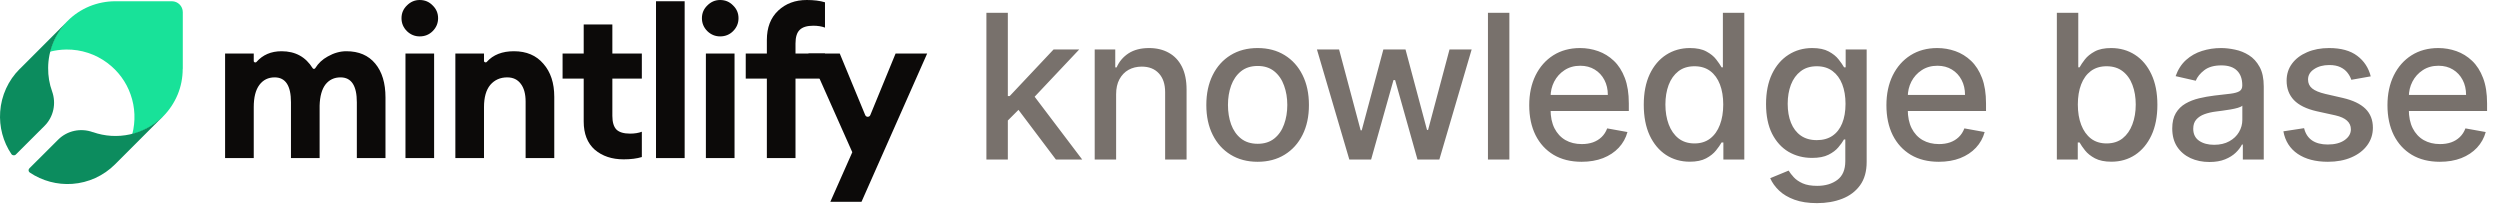
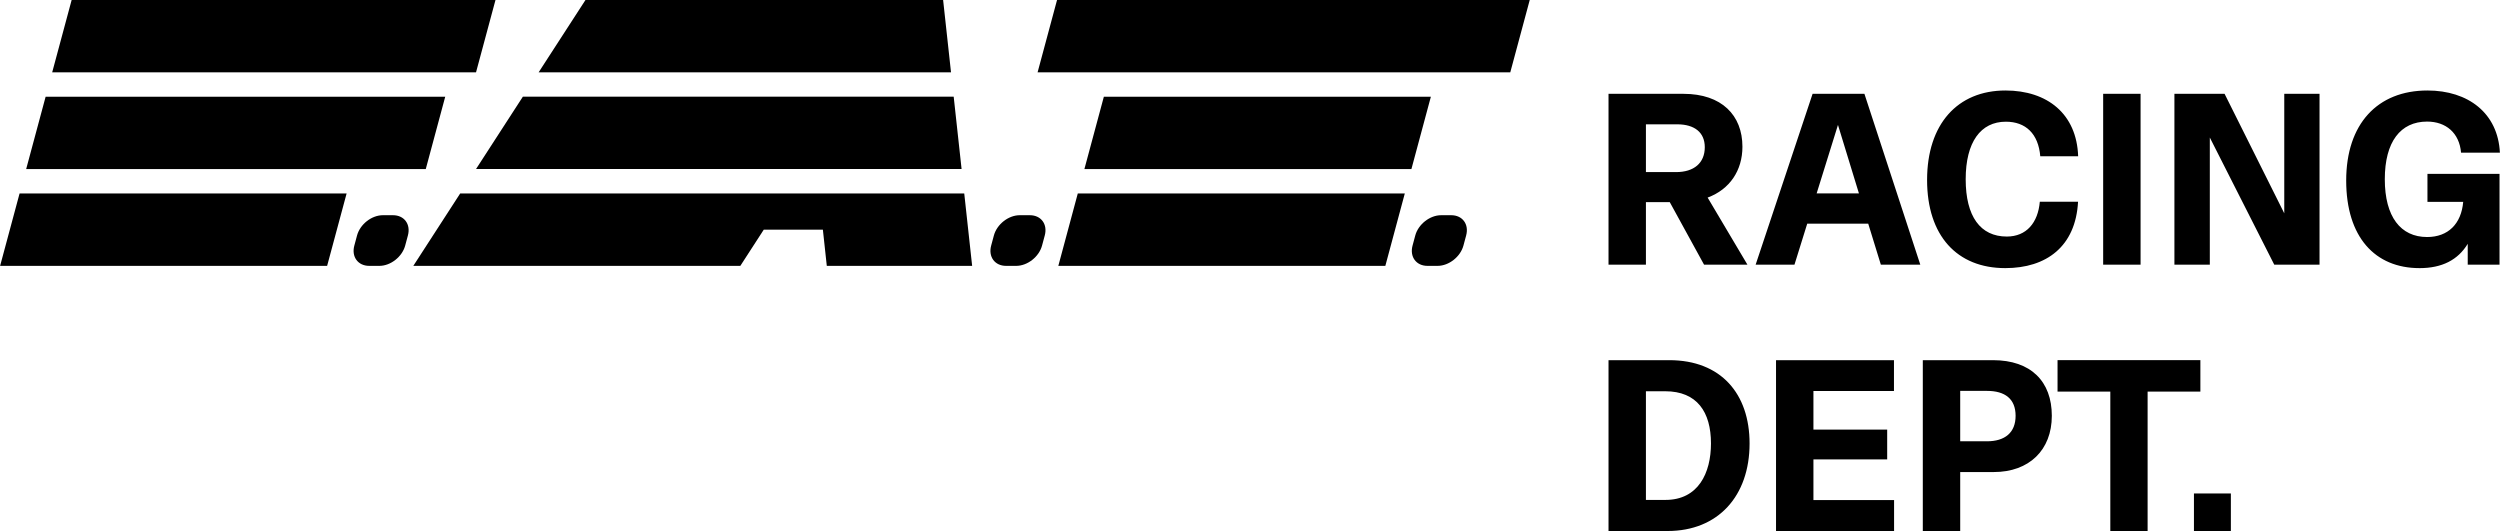
- <svg xmlns="http://www.w3.org/2000/svg" width="223" height="19" viewBox="0 0 223 19" fill="none">
-   <path d="M76.846 18H74.066L76.025 13.579L72.108 4.775H74.906L77.177 10.266C77.261 10.469 77.549 10.469 77.632 10.265L79.886 4.775H82.703L76.846 18Z" fill="#0C0A09" />
-   <path d="M68.404 14.101V7.013H66.52V4.775H68.404V3.563C68.404 2.456 68.74 1.585 69.411 0.951C70.083 0.317 70.934 0 71.966 0C72.601 0 73.142 0.068 73.589 0.205V2.462C73.291 2.35 72.943 2.294 72.545 2.294C71.985 2.294 71.581 2.419 71.332 2.667C71.084 2.904 70.959 3.308 70.959 3.88V4.775H73.589V7.013H70.959V14.101H68.404Z" fill="#0C0A09" />
-   <path d="M64.234 3.246C63.799 3.246 63.419 3.09 63.096 2.779C62.773 2.456 62.611 2.07 62.611 1.623C62.611 1.175 62.773 0.796 63.096 0.485C63.419 0.162 63.799 0 64.234 0C64.694 0 65.079 0.162 65.39 0.485C65.714 0.796 65.875 1.175 65.875 1.623C65.875 2.07 65.714 2.456 65.39 2.779C65.079 3.09 64.694 3.246 64.234 3.246ZM62.965 14.101V4.775H65.521V14.101H62.965Z" fill="#0C0A09" />
-   <path d="M58.516 14.101V0.112H61.071V14.101H58.516Z" fill="#0C0A09" />
-   <path d="M55.629 14.213C54.584 14.213 53.726 13.927 53.055 13.355C52.396 12.771 52.066 11.932 52.066 10.837V7.013H50.182V4.775H52.066V2.182H54.622V4.775H57.252V7.013H54.622V10.334C54.622 10.906 54.746 11.316 54.995 11.565C55.243 11.801 55.648 11.919 56.207 11.919C56.605 11.919 56.953 11.863 57.252 11.751V14.008C56.804 14.145 56.263 14.213 55.629 14.213Z" fill="#0C0A09" />
-   <path d="M40.618 14.102V4.775H43.173V5.436C43.173 5.558 43.339 5.612 43.42 5.521C43.989 4.887 44.796 4.57 45.841 4.57C46.96 4.57 47.836 4.943 48.471 5.689C49.117 6.423 49.441 7.405 49.441 8.636V14.102H46.885V9.065C46.885 8.381 46.742 7.853 46.456 7.48C46.17 7.094 45.766 6.902 45.244 6.902C44.622 6.902 44.118 7.126 43.733 7.573C43.36 8.021 43.173 8.68 43.173 9.55V14.102H40.618Z" fill="#0C0A09" />
-   <path d="M37.436 3.246C37.001 3.246 36.622 3.09 36.299 2.779C35.975 2.456 35.814 2.07 35.814 1.623C35.814 1.175 35.975 0.796 36.299 0.485C36.622 0.162 37.001 0 37.436 0C37.897 0 38.282 0.162 38.593 0.485C38.916 0.796 39.078 1.175 39.078 1.623C39.078 2.07 38.916 2.456 38.593 2.779C38.282 3.09 37.897 3.246 37.436 3.246ZM36.168 14.101V4.775H38.723V14.101H36.168Z" fill="#0C0A09" />
-   <path d="M31.83 14.102V9.121C31.83 7.642 31.345 6.902 30.375 6.902C29.815 6.902 29.368 7.113 29.032 7.536C28.709 7.959 28.534 8.587 28.51 9.42V14.102H25.954V9.121C25.954 7.642 25.469 6.902 24.499 6.902C23.927 6.902 23.473 7.126 23.138 7.573C22.802 8.021 22.634 8.68 22.634 9.55V14.102H20.078V4.775H22.634V5.443C22.634 5.564 22.797 5.618 22.877 5.527C23.44 4.889 24.186 4.57 25.115 4.57C26.341 4.57 27.266 5.075 27.889 6.084C27.941 6.168 28.068 6.167 28.12 6.082C28.389 5.644 28.761 5.296 29.237 5.036C29.784 4.726 30.337 4.57 30.897 4.57C32.004 4.57 32.862 4.937 33.471 5.671C34.081 6.404 34.385 7.412 34.385 8.692V14.102H31.83Z" fill="#0C0A09" />
-   <path d="M16.305 6.139V1.086C16.305 0.544 15.865 0.112 15.331 0.112H10.281C9.488 0.112 8.702 0.269 7.972 0.568C7.242 0.874 6.574 1.314 6.016 1.88L5.977 1.919C5.239 2.666 4.713 3.593 4.446 4.614C4.925 4.488 5.419 4.426 5.914 4.418C7.234 4.402 8.53 4.826 9.582 5.62C10.532 6.327 11.255 7.301 11.648 8.425C12.056 9.564 12.103 10.806 11.797 11.977C12.81 11.71 13.745 11.183 14.491 10.444L14.53 10.405C15.088 9.847 15.535 9.179 15.842 8.449C16.148 7.718 16.297 6.932 16.297 6.139H16.305Z" fill="#18E299" />
-   <path d="M4.295 6.053C4.303 4.503 4.921 3.016 6.008 1.904L1.807 6.108C1.791 6.124 1.775 6.131 1.76 6.147C0.735 7.165 0.117 8.527 0.015 9.967C-0.079 11.313 0.273 12.644 1.024 13.756C1.096 13.862 1.29 13.897 1.4 13.795L3.974 11.227C4.78 10.421 5.03 9.223 4.647 8.151C4.404 7.486 4.287 6.773 4.295 6.053Z" fill="#0C8C5E" />
-   <path d="M14.505 10.406C13.7 11.196 12.69 11.744 11.595 11.987C10.492 12.23 9.349 12.159 8.285 11.784C8.285 11.784 8.277 11.784 8.269 11.784C7.198 11.4 6 11.65 5.195 12.449L2.62 15.016C2.511 15.126 2.526 15.306 2.659 15.392C3.77 16.136 5.101 16.496 6.446 16.402C7.886 16.3 9.24 15.682 10.265 14.656L10.304 14.617L14.505 10.414V10.406Z" fill="#0C8C5E" />
-   <path d="M89.745 10.902L89.733 8.569H90.065L93.977 4.414H96.265L91.803 9.144H91.503L89.745 10.902ZM87.987 14.232V1.142H89.899V14.232H87.987ZM94.188 14.232L90.672 9.566L91.989 8.23L96.534 14.232H94.188ZM99.558 8.403V14.232H97.647V4.414H99.481V6.012H99.603C99.829 5.492 100.182 5.075 100.664 4.759C101.15 4.444 101.761 4.286 102.499 4.286C103.168 4.286 103.754 4.427 104.256 4.708C104.759 4.985 105.149 5.399 105.426 5.948C105.703 6.498 105.842 7.178 105.842 7.987V14.232H103.93V8.218C103.93 7.506 103.745 6.95 103.374 6.549C103.004 6.144 102.494 5.942 101.847 5.942C101.403 5.942 101.009 6.038 100.664 6.23C100.323 6.421 100.053 6.703 99.852 7.073C99.656 7.44 99.558 7.883 99.558 8.403ZM112.18 14.431C111.26 14.431 110.457 14.22 109.771 13.798C109.085 13.376 108.552 12.786 108.173 12.027C107.793 11.269 107.604 10.382 107.604 9.368C107.604 8.35 107.793 7.459 108.173 6.696C108.552 5.933 109.085 5.341 109.771 4.919C110.457 4.497 111.26 4.286 112.18 4.286C113.101 4.286 113.904 4.497 114.59 4.919C115.276 5.341 115.809 5.933 116.188 6.696C116.568 7.459 116.757 8.35 116.757 9.368C116.757 10.382 116.568 11.269 116.188 12.027C115.809 12.786 115.276 13.376 114.59 13.798C113.904 14.22 113.101 14.431 112.18 14.431ZM112.187 12.826C112.783 12.826 113.278 12.668 113.67 12.353C114.062 12.038 114.352 11.618 114.539 11.094C114.731 10.57 114.827 9.992 114.827 9.362C114.827 8.735 114.731 8.16 114.539 7.636C114.352 7.107 114.062 6.683 113.67 6.364C113.278 6.044 112.783 5.884 112.187 5.884C111.586 5.884 111.087 6.044 110.691 6.364C110.299 6.683 110.007 7.107 109.815 7.636C109.628 8.16 109.534 8.735 109.534 9.362C109.534 9.992 109.628 10.57 109.815 11.094C110.007 11.618 110.299 12.038 110.691 12.353C111.087 12.668 111.586 12.826 112.187 12.826ZM120.36 14.232L117.471 4.414H119.446L121.37 11.624H121.466L123.396 4.414H125.372L127.289 11.592H127.385L129.296 4.414H131.271L128.389 14.232H126.439L124.445 7.144H124.298L122.303 14.232H120.36ZM134.636 1.142V14.232H132.725V1.142H134.636ZM141.079 14.431C140.112 14.431 139.279 14.224 138.58 13.81C137.885 13.393 137.348 12.807 136.969 12.053C136.594 11.294 136.407 10.406 136.407 9.387C136.407 8.382 136.594 7.495 136.969 6.728C137.348 5.961 137.877 5.362 138.554 4.932C139.236 4.502 140.033 4.286 140.945 4.286C141.499 4.286 142.036 4.378 142.556 4.561C143.076 4.745 143.542 5.032 143.956 5.424C144.369 5.816 144.695 6.325 144.934 6.952C145.172 7.574 145.291 8.33 145.291 9.221V9.899H137.487V8.467H143.419C143.419 7.964 143.316 7.519 143.112 7.131C142.907 6.739 142.62 6.43 142.249 6.204C141.882 5.978 141.452 5.865 140.958 5.865C140.421 5.865 139.952 5.997 139.551 6.262C139.155 6.521 138.848 6.862 138.631 7.284C138.418 7.702 138.311 8.156 138.311 8.646V9.764C138.311 10.421 138.426 10.979 138.657 11.439C138.891 11.899 139.217 12.251 139.635 12.494C140.052 12.732 140.54 12.852 141.098 12.852C141.461 12.852 141.791 12.801 142.089 12.698C142.387 12.592 142.645 12.434 142.863 12.225C143.08 12.017 143.246 11.759 143.361 11.452L145.17 11.778C145.025 12.31 144.765 12.777 144.39 13.178C144.019 13.574 143.553 13.883 142.99 14.105C142.432 14.322 141.795 14.431 141.079 14.431ZM150.727 14.424C149.935 14.424 149.227 14.222 148.605 13.817C147.987 13.408 147.502 12.826 147.148 12.072C146.798 11.313 146.624 10.404 146.624 9.343C146.624 8.281 146.801 7.374 147.154 6.62C147.512 5.865 148.002 5.288 148.624 4.887C149.247 4.487 149.952 4.286 150.74 4.286C151.35 4.286 151.84 4.389 152.21 4.593C152.585 4.793 152.875 5.028 153.08 5.296C153.289 5.565 153.45 5.801 153.566 6.006H153.681V1.142H155.592V14.232H153.725V12.705H153.566C153.45 12.914 153.284 13.152 153.067 13.421C152.854 13.689 152.56 13.924 152.185 14.124C151.81 14.324 151.324 14.424 150.727 14.424ZM151.149 12.794C151.699 12.794 152.164 12.649 152.543 12.36C152.926 12.066 153.216 11.659 153.412 11.139C153.612 10.619 153.713 10.014 153.713 9.323C153.713 8.642 153.615 8.045 153.419 7.534C153.223 7.022 152.935 6.624 152.556 6.338C152.176 6.053 151.708 5.91 151.149 5.91C150.574 5.91 150.095 6.059 149.711 6.357C149.328 6.656 149.038 7.063 148.842 7.578C148.65 8.094 148.554 8.676 148.554 9.323C148.554 9.98 148.652 10.57 148.848 11.094C149.044 11.618 149.334 12.034 149.718 12.34C150.105 12.643 150.583 12.794 151.149 12.794ZM162.076 18.119C161.296 18.119 160.625 18.017 160.063 17.812C159.504 17.607 159.048 17.337 158.695 17C158.341 16.663 158.077 16.295 157.902 15.894L159.545 15.217C159.66 15.404 159.813 15.602 160.005 15.811C160.201 16.024 160.465 16.205 160.798 16.355C161.134 16.504 161.567 16.578 162.095 16.578C162.82 16.578 163.418 16.401 163.891 16.048C164.364 15.698 164.601 15.14 164.601 14.373V12.443H164.48C164.364 12.652 164.198 12.884 163.981 13.139C163.768 13.395 163.474 13.617 163.099 13.804C162.724 13.992 162.236 14.085 161.635 14.085C160.859 14.085 160.161 13.904 159.538 13.542C158.921 13.176 158.431 12.636 158.068 11.925C157.71 11.209 157.531 10.329 157.531 9.285C157.531 8.241 157.708 7.346 158.062 6.6C158.42 5.855 158.91 5.284 159.532 4.887C160.154 4.487 160.859 4.286 161.648 4.286C162.257 4.286 162.749 4.389 163.124 4.593C163.499 4.793 163.791 5.028 164 5.296C164.213 5.565 164.377 5.801 164.492 6.006H164.633V4.414H166.506V14.45C166.506 15.293 166.31 15.986 165.918 16.527C165.526 17.068 164.995 17.469 164.326 17.729C163.661 17.989 162.911 18.119 162.076 18.119ZM162.057 12.5C162.607 12.5 163.071 12.372 163.45 12.117C163.834 11.857 164.124 11.486 164.32 11.004C164.52 10.519 164.62 9.937 164.62 9.259C164.62 8.599 164.522 8.017 164.326 7.514C164.13 7.012 163.842 6.62 163.463 6.338C163.084 6.053 162.615 5.91 162.057 5.91C161.482 5.91 161.002 6.059 160.619 6.357C160.235 6.651 159.945 7.052 159.749 7.559C159.558 8.066 159.462 8.633 159.462 9.259C159.462 9.903 159.56 10.467 159.756 10.953C159.952 11.439 160.242 11.818 160.625 12.091C161.013 12.364 161.49 12.5 162.057 12.5ZM172.941 14.431C171.973 14.431 171.14 14.224 170.441 13.81C169.747 13.393 169.21 12.807 168.83 12.053C168.455 11.294 168.268 10.406 168.268 9.387C168.268 8.382 168.455 7.495 168.83 6.728C169.21 5.961 169.738 5.362 170.416 4.932C171.097 4.502 171.894 4.286 172.806 4.286C173.36 4.286 173.897 4.378 174.417 4.561C174.937 4.745 175.404 5.032 175.817 5.424C176.23 5.816 176.556 6.325 176.795 6.952C177.034 7.574 177.153 8.33 177.153 9.221V9.899H169.348V8.467H175.28C175.28 7.964 175.178 7.519 174.973 7.131C174.769 6.739 174.481 6.43 174.11 6.204C173.744 5.978 173.313 5.865 172.819 5.865C172.282 5.865 171.813 5.997 171.413 6.262C171.017 6.521 170.71 6.862 170.492 7.284C170.279 7.702 170.173 8.156 170.173 8.646V9.764C170.173 10.421 170.288 10.979 170.518 11.439C170.752 11.899 171.078 12.251 171.496 12.494C171.914 12.732 172.401 12.852 172.96 12.852C173.322 12.852 173.652 12.801 173.95 12.698C174.249 12.592 174.507 12.434 174.724 12.225C174.941 12.017 175.107 11.759 175.222 11.452L177.031 11.778C176.887 12.31 176.627 12.777 176.252 13.178C175.881 13.574 175.414 13.883 174.852 14.105C174.294 14.322 173.656 14.431 172.941 14.431ZM183.471 14.232V1.142H185.382V6.006H185.497C185.608 5.801 185.767 5.565 185.976 5.296C186.185 5.028 186.475 4.793 186.846 4.593C187.216 4.389 187.706 4.286 188.316 4.286C189.108 4.286 189.816 4.487 190.438 4.887C191.06 5.288 191.548 5.865 191.902 6.62C192.26 7.374 192.439 8.281 192.439 9.343C192.439 10.404 192.262 11.313 191.908 12.072C191.554 12.826 191.069 13.408 190.451 13.817C189.833 14.222 189.127 14.424 188.335 14.424C187.738 14.424 187.25 14.324 186.871 14.124C186.496 13.924 186.202 13.689 185.989 13.421C185.776 13.152 185.612 12.914 185.497 12.705H185.337V14.232H183.471ZM185.343 9.323C185.343 10.014 185.444 10.619 185.644 11.139C185.844 11.659 186.134 12.066 186.513 12.36C186.892 12.649 187.357 12.794 187.907 12.794C188.478 12.794 188.955 12.643 189.338 12.34C189.722 12.034 190.012 11.618 190.208 11.094C190.408 10.57 190.508 9.98 190.508 9.323C190.508 8.676 190.41 8.094 190.214 7.578C190.022 7.063 189.733 6.656 189.345 6.357C188.961 6.059 188.482 5.91 187.907 5.91C187.353 5.91 186.884 6.053 186.5 6.338C186.121 6.624 185.833 7.022 185.637 7.534C185.441 8.045 185.343 8.642 185.343 9.323ZM197.082 14.45C196.46 14.45 195.897 14.335 195.394 14.105C194.892 13.87 194.493 13.531 194.199 13.088C193.909 12.645 193.764 12.102 193.764 11.458C193.764 10.904 193.871 10.448 194.084 10.09C194.297 9.732 194.585 9.449 194.947 9.24C195.309 9.031 195.714 8.874 196.161 8.767C196.609 8.661 197.065 8.58 197.529 8.524C198.117 8.456 198.595 8.401 198.961 8.358C199.328 8.311 199.594 8.237 199.76 8.134C199.926 8.032 200.01 7.866 200.01 7.636V7.591C200.01 7.033 199.852 6.6 199.536 6.293C199.225 5.987 198.761 5.833 198.143 5.833C197.5 5.833 196.992 5.976 196.622 6.262C196.255 6.543 196.002 6.856 195.861 7.201L194.065 6.792C194.278 6.195 194.589 5.714 194.998 5.347C195.411 4.977 195.887 4.708 196.424 4.542C196.96 4.372 197.525 4.286 198.117 4.286C198.51 4.286 198.925 4.333 199.364 4.427C199.807 4.517 200.22 4.683 200.604 4.926C200.992 5.168 201.309 5.516 201.556 5.968C201.804 6.415 201.927 6.997 201.927 7.713V14.232H200.061V12.89H199.984C199.86 13.137 199.675 13.38 199.428 13.619C199.181 13.857 198.863 14.056 198.475 14.213C198.088 14.371 197.623 14.45 197.082 14.45ZM197.497 12.916C198.026 12.916 198.478 12.811 198.853 12.602C199.232 12.394 199.519 12.121 199.715 11.784C199.916 11.443 200.016 11.079 200.016 10.691V9.426C199.948 9.494 199.816 9.558 199.62 9.617C199.428 9.673 199.208 9.722 198.961 9.764C198.714 9.803 198.473 9.839 198.239 9.873C198.005 9.903 197.809 9.928 197.651 9.95C197.28 9.997 196.941 10.075 196.635 10.186C196.332 10.297 196.089 10.457 195.906 10.666C195.727 10.87 195.637 11.143 195.637 11.484C195.637 11.957 195.812 12.315 196.161 12.558C196.511 12.796 196.956 12.916 197.497 12.916ZM211.47 6.811L209.738 7.118C209.665 6.896 209.55 6.686 209.393 6.485C209.239 6.285 209.03 6.121 208.766 5.993C208.502 5.865 208.172 5.801 207.775 5.801C207.234 5.801 206.782 5.923 206.42 6.166C206.058 6.404 205.877 6.713 205.877 7.093C205.877 7.421 205.998 7.685 206.241 7.885C206.484 8.085 206.876 8.249 207.417 8.377L208.977 8.735C209.881 8.944 210.554 9.266 210.997 9.7C211.44 10.135 211.662 10.7 211.662 11.394C211.662 11.982 211.491 12.507 211.15 12.967C210.814 13.423 210.343 13.781 209.738 14.041C209.137 14.301 208.44 14.431 207.648 14.431C206.548 14.431 205.651 14.196 204.957 13.727C204.262 13.254 203.836 12.583 203.678 11.714L205.525 11.433C205.64 11.914 205.877 12.279 206.235 12.526C206.593 12.769 207.059 12.89 207.635 12.89C208.261 12.89 208.762 12.76 209.137 12.5C209.512 12.236 209.699 11.914 209.699 11.535C209.699 11.228 209.584 10.97 209.354 10.761C209.128 10.553 208.781 10.395 208.312 10.289L206.65 9.924C205.734 9.715 205.057 9.383 204.618 8.927C204.183 8.471 203.966 7.894 203.966 7.195C203.966 6.615 204.128 6.108 204.452 5.673C204.775 5.239 205.223 4.9 205.794 4.657C206.365 4.41 207.019 4.286 207.756 4.286C208.817 4.286 209.653 4.517 210.262 4.977C210.871 5.433 211.274 6.044 211.47 6.811ZM217.635 14.431C216.667 14.431 215.834 14.224 215.135 13.81C214.441 13.393 213.904 12.807 213.525 12.053C213.15 11.294 212.962 10.406 212.962 9.387C212.962 8.382 213.15 7.495 213.525 6.728C213.904 5.961 214.432 5.362 215.11 4.932C215.792 4.502 216.589 4.286 217.5 4.286C218.054 4.286 218.591 4.378 219.111 4.561C219.631 4.745 220.098 5.032 220.511 5.424C220.924 5.816 221.25 6.325 221.489 6.952C221.728 7.574 221.847 8.33 221.847 9.221V9.899H214.042V8.467H219.974C219.974 7.964 219.872 7.519 219.667 7.131C219.463 6.739 219.175 6.43 218.804 6.204C218.438 5.978 218.008 5.865 217.513 5.865C216.976 5.865 216.508 5.997 216.107 6.262C215.711 6.521 215.404 6.862 215.187 7.284C214.973 7.702 214.867 8.156 214.867 8.646V9.764C214.867 10.421 214.982 10.979 215.212 11.439C215.446 11.899 215.772 12.251 216.19 12.494C216.608 12.732 217.096 12.852 217.654 12.852C218.016 12.852 218.346 12.801 218.645 12.698C218.943 12.592 219.201 12.434 219.418 12.225C219.635 12.017 219.802 11.759 219.917 11.452L221.726 11.778C221.581 12.31 221.321 12.777 220.946 13.178C220.575 13.574 220.108 13.883 219.546 14.105C218.988 14.322 218.351 14.431 217.635 14.431Z" fill="#78716C" />
+ <svg xmlns="http://www.w3.org/2000/svg" id="Layer_1" viewBox="0 0 2048 435">
+   <path d="M376.97,158.51l-38.38,59.29h267.89l19.2-29.66h48.42l3.21,29.66h119.07l-6.47-59.29h-412.94ZM772.57,0h-292.95l-38.38,59.26h337.83l-6.47-59.26h-.02ZM781.23,79.19h-352.89l-38.38,59.28h397.77l-6.47-59.28h-.02ZM865.93,0l-15.94,59.26h387.23l15.94-59.26h-387.23ZM866.98,217.8h267.89l15.94-59.29h-267.89l-15.94,59.29ZM904.27,79.26l-15.94,59.26h267.89l15.94-59.26h-267.89ZM.09,217.8h267.89l15.96-59.29H16.03L.09,217.8ZM405.9,0H58.69l-15.94,59.26h347.21L405.9,0ZM21.41,138.52h327.37l15.94-59.26H37.37l-15.94,59.26h-.02Z" />
+   <path d="M310.79,217.8h-8.33c-9.21,0-14.67-7.43-12.2-16.6l2.23-8.3c2.47-9.17,11.92-16.6,21.13-16.6h8.33c9.21,0,14.67,7.43,12.2,16.6l-2.23,8.3c-2.47,9.17-11.92,16.6-21.13,16.6Z" />
+   <path d="M832.49,217.8h-8.33c-9.21,0-14.67-7.43-12.2-16.6l2.23-8.3c2.47-9.17,11.94-16.6,21.15-16.6h8.33c9.21,0,14.67,7.43,12.2,16.6l-2.23,8.3c-2.47,9.17-11.94,16.6-21.15,16.6Z" />
+   <path d="M1177.69,217.8h-8.33c-9.21,0-14.67-7.43-12.2-16.6l2.23-8.3c2.47-9.17,11.94-16.6,21.15-16.6h8.33c9.21,0,14.68,7.43,12.2,16.6l-2.23,8.3c-2.47,9.17-11.94,16.6-21.15,16.6Z" />
+   <path d="M1317.7,216.81V76.86h61.39c31.33,0,48.31,17.57,48.31,43.33,0,19.42-10.35,34.94-28.51,41.67l32.6,54.95h-35.53l-28.1-51.24h-19.52v51.24h-30.64ZM1348.34,140.98h24.69c14.64,0,23.53-7.42,23.53-20.4,0-12.1-8.4-18.74-22.65-18.74h-25.57v39.14ZM1438.22,216.81l46.65-139.95h42.46l45.77,139.95h-32.31l-10.34-33.57h-49.97l-10.45,33.57h-31.81ZM1488.19,158.45h34.65l-17.18-56.12-17.47,56.12ZM1642.69,219.64c-39.52,0-64.02-26.55-64.02-72.22s24.89-73.29,64.21-73.29c34.26,0,58.37,19.13,59.54,53.87h-31.03c-1.57-18.54-12.01-28.3-28.21-28.3-20.6,0-32.89,16.69-32.89,47.14s12.01,46.94,33.68,46.94c16.1,0,25.57-11.32,27.04-28.5h31.33c-1.96,36.6-25.86,54.36-59.63,54.36ZM1722.91,216.81V76.86h30.65v139.95h-30.65ZM1781.28,216.81V76.86h41.09l48.9,97.89v-97.89h28.89v139.95h-37.09l-52.79-104.14v104.14h-28.99ZM1982.03,219.64c-36.4,0-60.03-25.37-60.03-71.73s25.58-73.78,66.57-73.78c33.37,0,57.77,18.54,59.34,50.94h-31.81c-1.38-16.2-12.4-25.47-27.82-25.47-21.76,0-34.65,16.49-34.65,47.24s12.98,47.33,34.65,47.33c17.18,0,28.01-10.74,29.57-28.79h-29.28v-22.93h59.04v74.37h-26.05v-17.08c-8,13.18-20.99,19.91-39.53,19.91ZM1317.7,435v-139.95h49.77c42.36,0,65.78,27.52,65.78,68.22,0,43.04-25.76,71.73-67.14,71.73h-48.4ZM1348.34,409.53h16.01c26.93,0,37.28-22.06,37.28-46.26,0-25.77-11.42-42.75-37.48-42.75h-15.81v89.01ZM1454.92,435v-139.95h96.62v25.28h-65.98v31.62h60.42v24.4h-60.42v33.28h66.07v25.38h-96.71ZM1575.16,435v-139.95h57.48c31.14,0,48.21,17.47,48.21,45.58s-18.64,46.07-47.53,46.07h-27.52v48.31h-30.64ZM1605.8,361.51h21.85c14.74,0,23.53-7.03,23.53-20.89s-8.68-20.4-23.42-20.4h-21.96v41.28ZM1728.77,435v-114.19h-43.23v-25.77h117.01v25.77h-43.23v114.19h-30.55ZM1797.28,435v-30.74h30.25v30.74h-30.25Z" />
</svg>
